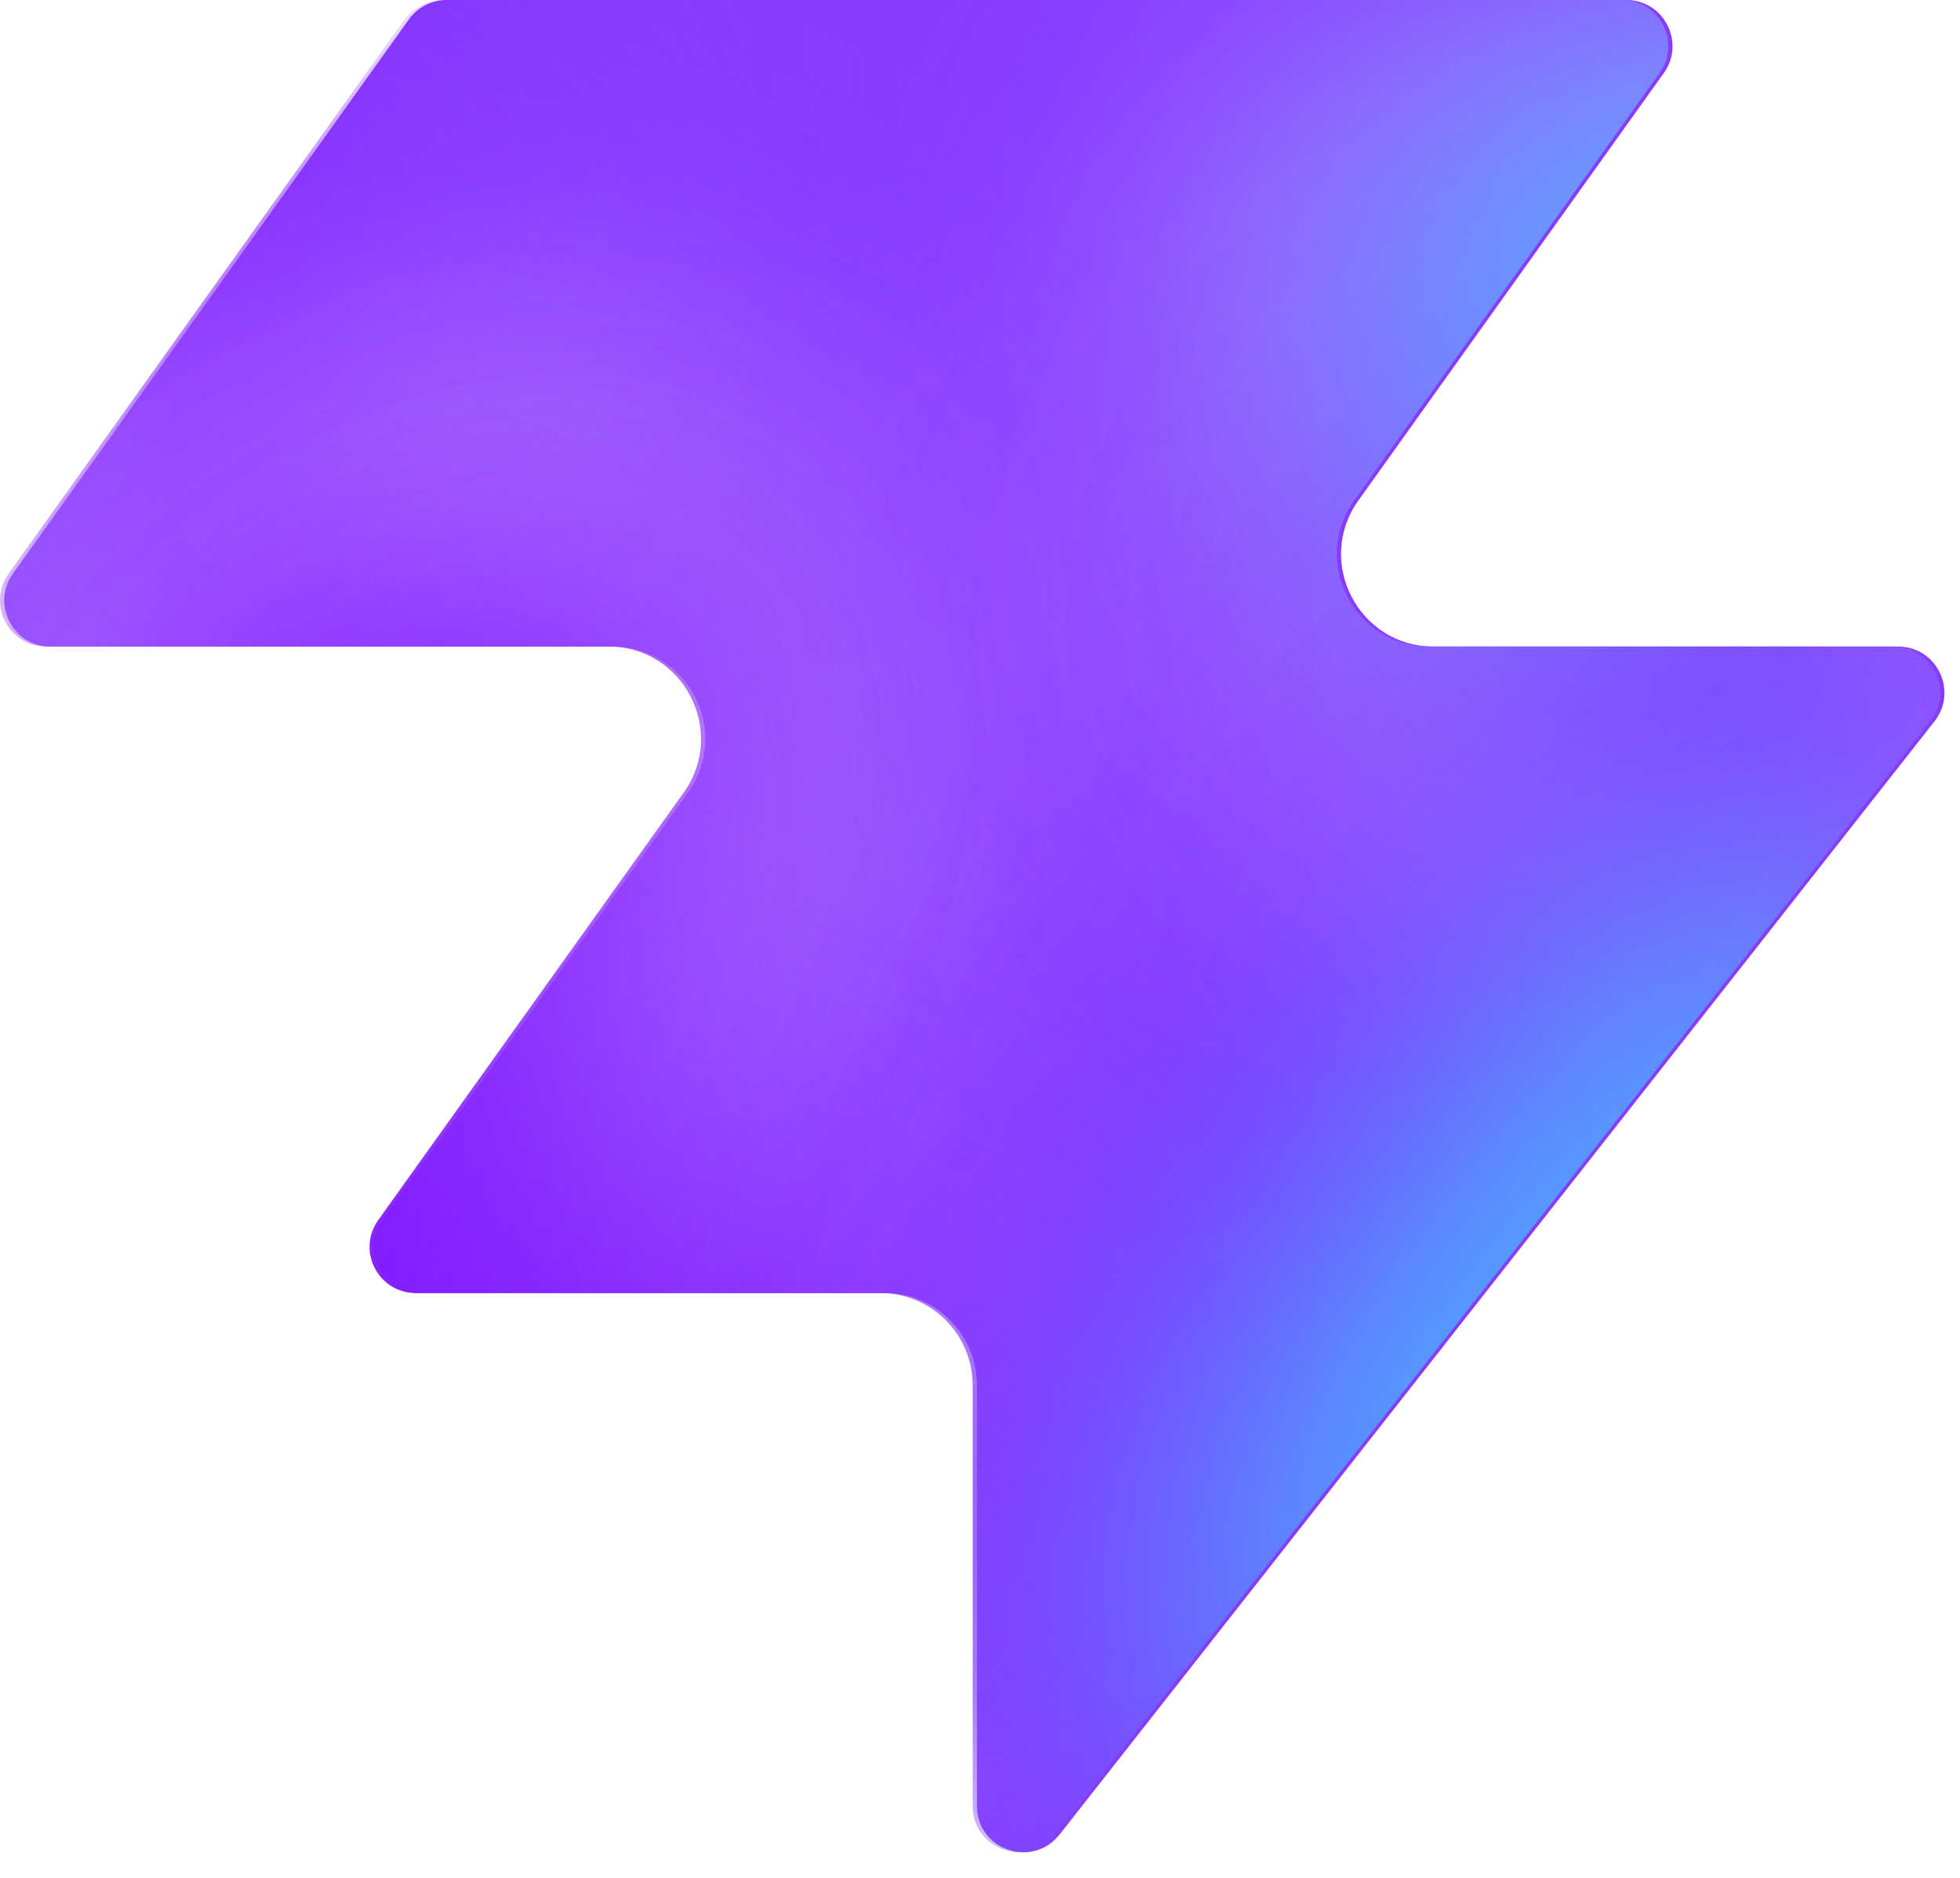
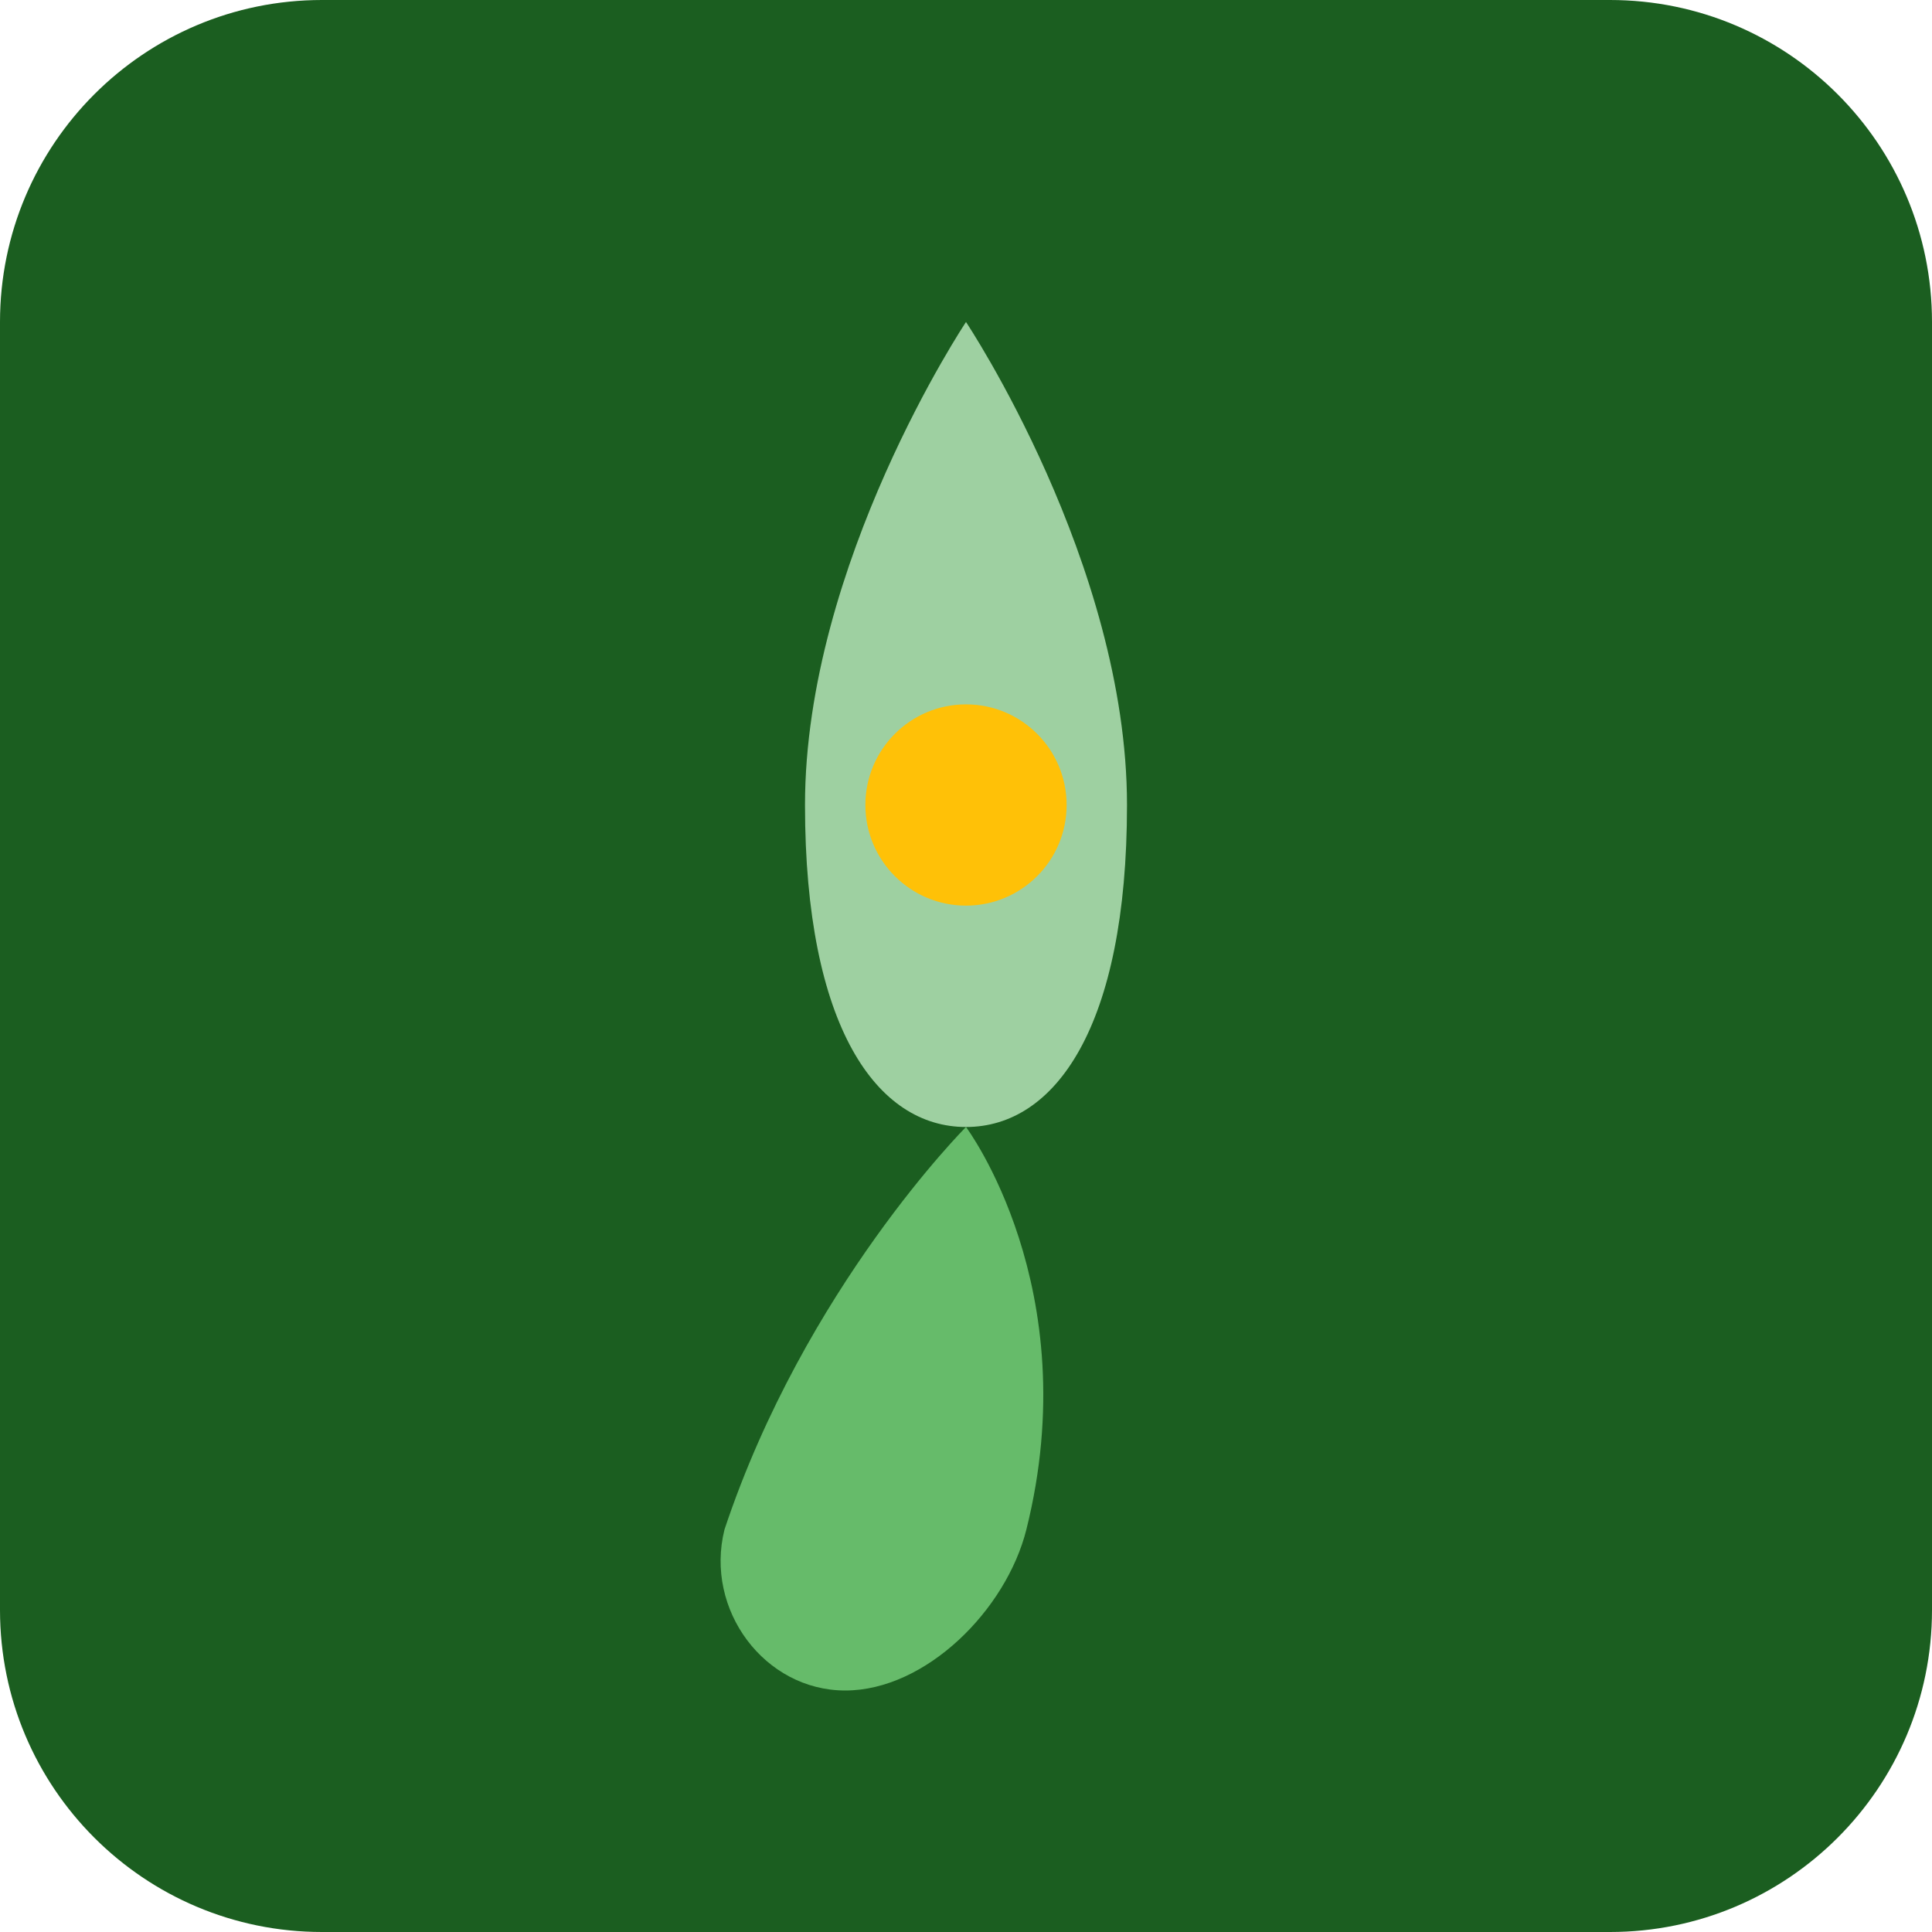
- <svg xmlns="http://www.w3.org/2000/svg" width="48" height="46" fill="none" viewBox="0 0 48 46">
-   <path fill="#863bff" d="M25.946 44.938c-.664.845-2.021.375-2.021-.698V33.937a2.26 2.26 0 0 0-2.262-2.262H10.287c-.92 0-1.456-1.04-.92-1.788l7.48-10.471c1.07-1.497 0-3.578-1.842-3.578H1.237c-.92 0-1.456-1.04-.92-1.788L10.013.474c.214-.297.556-.474.92-.474h28.894c.92 0 1.456 1.04.92 1.788l-7.48 10.471c-1.07 1.498 0 3.579 1.842 3.579h11.377c.943 0 1.473 1.088.89 1.83L25.947 44.94z" style="fill:#863bff;fill:color(display-p3 .525 .23 1);fill-opacity:1" />
-   <mask id="a" width="48" height="46" x="0" y="0" maskUnits="userSpaceOnUse" style="mask-type:alpha">
-     <path fill="#000" d="M25.842 44.938c-.664.844-2.021.375-2.021-.698V33.937a2.26 2.26 0 0 0-2.262-2.262H10.183c-.92 0-1.456-1.04-.92-1.788l7.48-10.471c1.07-1.498 0-3.579-1.842-3.579H1.133c-.92 0-1.456-1.04-.92-1.787L9.91.473c.214-.297.556-.474.92-.474h28.894c.92 0 1.456 1.04.92 1.788l-7.48 10.471c-1.07 1.498 0 3.578 1.842 3.578h11.377c.943 0 1.473 1.088.89 1.832L25.843 44.94z" style="fill:#000;fill-opacity:1" />
-   </mask>
-   <g mask="url(#a)">
-     <g filter="url(#b)">
-       <ellipse cx="5.508" cy="14.704" fill="#ede6ff" rx="5.508" ry="14.704" style="fill:#ede6ff;fill:color(display-p3 .927 .903 1);fill-opacity:1" transform="matrix(.00324 1 1 -.00324 -4.47 31.516)" />
-     </g>
-     <g filter="url(#c)">
-       <ellipse cx="10.399" cy="29.851" fill="#ede6ff" rx="10.399" ry="29.851" style="fill:#ede6ff;fill:color(display-p3 .927 .903 1);fill-opacity:1" transform="matrix(.00324 1 1 -.00324 -39.328 7.883)" />
-     </g>
-     <g filter="url(#d)">
-       <ellipse cx="5.508" cy="30.487" fill="#7e14ff" rx="5.508" ry="30.487" style="fill:#7e14ff;fill:color(display-p3 .492 .077 1);fill-opacity:1" transform="rotate(89.814 -25.913 -14.639)scale(1 -1)" />
-     </g>
-     <g filter="url(#e)">
-       <ellipse cx="5.508" cy="30.599" fill="#7e14ff" rx="5.508" ry="30.599" style="fill:#7e14ff;fill:color(display-p3 .492 .077 1);fill-opacity:1" transform="rotate(89.814 -32.644 -3.334)scale(1 -1)" />
-     </g>
-     <g filter="url(#f)">
-       <ellipse cx="5.508" cy="30.599" fill="#7e14ff" rx="5.508" ry="30.599" style="fill:#7e14ff;fill:color(display-p3 .492 .077 1);fill-opacity:1" transform="matrix(.00324 1 1 -.00324 -34.34 30.47)" />
-     </g>
-     <g filter="url(#g)">
-       <ellipse cx="14.072" cy="22.078" fill="#ede6ff" rx="14.072" ry="22.078" style="fill:#ede6ff;fill:color(display-p3 .927 .903 1);fill-opacity:1" transform="rotate(93.35 24.506 48.493)scale(-1 1)" />
-     </g>
-     <g filter="url(#h)">
-       <ellipse cx="3.47" cy="21.501" fill="#7e14ff" rx="3.47" ry="21.501" style="fill:#7e14ff;fill:color(display-p3 .492 .077 1);fill-opacity:1" transform="rotate(89.009 28.708 47.59)scale(-1 1)" />
-     </g>
-     <g filter="url(#i)">
-       <ellipse cx="3.47" cy="21.501" fill="#7e14ff" rx="3.47" ry="21.501" style="fill:#7e14ff;fill:color(display-p3 .492 .077 1);fill-opacity:1" transform="rotate(89.009 28.708 47.59)scale(-1 1)" />
-     </g>
-     <g filter="url(#j)">
-       <ellipse cx=".387" cy="8.972" fill="#7e14ff" rx="4.407" ry="29.108" style="fill:#7e14ff;fill:color(display-p3 .492 .077 1);fill-opacity:1" transform="rotate(39.51 .387 8.972)" />
-     </g>
-     <g filter="url(#k)">
-       <ellipse cx="47.523" cy="-6.092" fill="#7e14ff" rx="4.407" ry="29.108" style="fill:#7e14ff;fill:color(display-p3 .492 .077 1);fill-opacity:1" transform="rotate(37.892 47.523 -6.092)" />
-     </g>
-     <g filter="url(#l)">
-       <ellipse cx="41.412" cy="6.333" fill="#47bfff" rx="5.971" ry="9.665" style="fill:#47bfff;fill:color(display-p3 .28 .748 1);fill-opacity:1" transform="rotate(37.892 41.412 6.333)" />
-     </g>
-     <g filter="url(#m)">
-       <ellipse cx="-1.879" cy="38.332" fill="#7e14ff" rx="4.407" ry="29.108" style="fill:#7e14ff;fill:color(display-p3 .492 .077 1);fill-opacity:1" transform="rotate(37.892 -1.88 38.332)" />
-     </g>
-     <g filter="url(#n)">
-       <ellipse cx="-1.879" cy="38.332" fill="#7e14ff" rx="4.407" ry="29.108" style="fill:#7e14ff;fill:color(display-p3 .492 .077 1);fill-opacity:1" transform="rotate(37.892 -1.88 38.332)" />
-     </g>
-     <g filter="url(#o)">
-       <ellipse cx="35.651" cy="29.907" fill="#7e14ff" rx="4.407" ry="29.108" style="fill:#7e14ff;fill:color(display-p3 .492 .077 1);fill-opacity:1" transform="rotate(37.892 35.651 29.907)" />
-     </g>
-     <g filter="url(#p)">
-       <ellipse cx="38.418" cy="32.4" fill="#47bfff" rx="5.971" ry="15.297" style="fill:#47bfff;fill:color(display-p3 .28 .748 1);fill-opacity:1" transform="rotate(37.892 38.418 32.4)" />
-     </g>
-   </g>
-   <defs>
-     <filter id="b" width="60.045" height="41.654" x="-19.77" y="16.149" color-interpolation-filters="sRGB" filterUnits="userSpaceOnUse">
-       <feFlood flood-opacity="0" result="BackgroundImageFix" />
-       <feBlend in="SourceGraphic" in2="BackgroundImageFix" result="shape" />
-       <feGaussianBlur result="effect1_foregroundBlur_2002_17158" stdDeviation="7.659" />
-     </filter>
-     <filter id="c" width="90.34" height="51.437" x="-54.613" y="-7.533" color-interpolation-filters="sRGB" filterUnits="userSpaceOnUse">
-       <feFlood flood-opacity="0" result="BackgroundImageFix" />
-       <feBlend in="SourceGraphic" in2="BackgroundImageFix" result="shape" />
-       <feGaussianBlur result="effect1_foregroundBlur_2002_17158" stdDeviation="7.659" />
-     </filter>
-     <filter id="d" width="79.355" height="29.4" x="-49.64" y="2.03" color-interpolation-filters="sRGB" filterUnits="userSpaceOnUse">
-       <feFlood flood-opacity="0" result="BackgroundImageFix" />
-       <feBlend in="SourceGraphic" in2="BackgroundImageFix" result="shape" />
-       <feGaussianBlur result="effect1_foregroundBlur_2002_17158" stdDeviation="4.596" />
-     </filter>
-     <filter id="e" width="79.579" height="29.4" x="-45.045" y="20.029" color-interpolation-filters="sRGB" filterUnits="userSpaceOnUse">
-       <feFlood flood-opacity="0" result="BackgroundImageFix" />
-       <feBlend in="SourceGraphic" in2="BackgroundImageFix" result="shape" />
-       <feGaussianBlur result="effect1_foregroundBlur_2002_17158" stdDeviation="4.596" />
-     </filter>
-     <filter id="f" width="79.579" height="29.4" x="-43.513" y="21.178" color-interpolation-filters="sRGB" filterUnits="userSpaceOnUse">
-       <feFlood flood-opacity="0" result="BackgroundImageFix" />
-       <feBlend in="SourceGraphic" in2="BackgroundImageFix" result="shape" />
-       <feGaussianBlur result="effect1_foregroundBlur_2002_17158" stdDeviation="4.596" />
-     </filter>
-     <filter id="g" width="74.749" height="58.852" x="15.756" y="-17.901" color-interpolation-filters="sRGB" filterUnits="userSpaceOnUse">
-       <feFlood flood-opacity="0" result="BackgroundImageFix" />
-       <feBlend in="SourceGraphic" in2="BackgroundImageFix" result="shape" />
-       <feGaussianBlur result="effect1_foregroundBlur_2002_17158" stdDeviation="7.659" />
-     </filter>
-     <filter id="h" width="61.377" height="25.362" x="23.548" y="2.284" color-interpolation-filters="sRGB" filterUnits="userSpaceOnUse">
-       <feFlood flood-opacity="0" result="BackgroundImageFix" />
-       <feBlend in="SourceGraphic" in2="BackgroundImageFix" result="shape" />
-       <feGaussianBlur result="effect1_foregroundBlur_2002_17158" stdDeviation="4.596" />
-     </filter>
-     <filter id="i" width="61.377" height="25.362" x="23.548" y="2.284" color-interpolation-filters="sRGB" filterUnits="userSpaceOnUse">
-       <feFlood flood-opacity="0" result="BackgroundImageFix" />
-       <feBlend in="SourceGraphic" in2="BackgroundImageFix" result="shape" />
-       <feGaussianBlur result="effect1_foregroundBlur_2002_17158" stdDeviation="4.596" />
-     </filter>
-     <filter id="j" width="56.045" height="63.649" x="-27.636" y="-22.853" color-interpolation-filters="sRGB" filterUnits="userSpaceOnUse">
-       <feFlood flood-opacity="0" result="BackgroundImageFix" />
-       <feBlend in="SourceGraphic" in2="BackgroundImageFix" result="shape" />
-       <feGaussianBlur result="effect1_foregroundBlur_2002_17158" stdDeviation="4.596" />
-     </filter>
-     <filter id="k" width="54.814" height="64.646" x="20.116" y="-38.415" color-interpolation-filters="sRGB" filterUnits="userSpaceOnUse">
-       <feFlood flood-opacity="0" result="BackgroundImageFix" />
-       <feBlend in="SourceGraphic" in2="BackgroundImageFix" result="shape" />
-       <feGaussianBlur result="effect1_foregroundBlur_2002_17158" stdDeviation="4.596" />
-     </filter>
-     <filter id="l" width="33.541" height="35.313" x="24.641" y="-11.323" color-interpolation-filters="sRGB" filterUnits="userSpaceOnUse">
-       <feFlood flood-opacity="0" result="BackgroundImageFix" />
-       <feBlend in="SourceGraphic" in2="BackgroundImageFix" result="shape" />
-       <feGaussianBlur result="effect1_foregroundBlur_2002_17158" stdDeviation="4.596" />
-     </filter>
-     <filter id="m" width="54.814" height="64.646" x="-29.286" y="6.009" color-interpolation-filters="sRGB" filterUnits="userSpaceOnUse">
-       <feFlood flood-opacity="0" result="BackgroundImageFix" />
-       <feBlend in="SourceGraphic" in2="BackgroundImageFix" result="shape" />
-       <feGaussianBlur result="effect1_foregroundBlur_2002_17158" stdDeviation="4.596" />
-     </filter>
-     <filter id="n" width="54.814" height="64.646" x="-29.286" y="6.009" color-interpolation-filters="sRGB" filterUnits="userSpaceOnUse">
-       <feFlood flood-opacity="0" result="BackgroundImageFix" />
-       <feBlend in="SourceGraphic" in2="BackgroundImageFix" result="shape" />
-       <feGaussianBlur result="effect1_foregroundBlur_2002_17158" stdDeviation="4.596" />
-     </filter>
-     <filter id="o" width="54.814" height="64.646" x="8.244" y="-2.416" color-interpolation-filters="sRGB" filterUnits="userSpaceOnUse">
-       <feFlood flood-opacity="0" result="BackgroundImageFix" />
-       <feBlend in="SourceGraphic" in2="BackgroundImageFix" result="shape" />
-       <feGaussianBlur result="effect1_foregroundBlur_2002_17158" stdDeviation="4.596" />
-     </filter>
-     <filter id="p" width="39.409" height="43.623" x="18.713" y="10.588" color-interpolation-filters="sRGB" filterUnits="userSpaceOnUse">
-       <feFlood flood-opacity="0" result="BackgroundImageFix" />
-       <feBlend in="SourceGraphic" in2="BackgroundImageFix" result="shape" />
-       <feGaussianBlur result="effect1_foregroundBlur_2002_17158" stdDeviation="4.596" />
-     </filter>
-   </defs>
+ <svg xmlns="http://www.w3.org/2000/svg" width="48" height="48" viewBox="0 0 48 48" fill="none">
+   <rect width="48" height="48" rx="8" fill="#1B5E20" />
+   <path d="M24 8C24 8 20 14 20 20C20 25.523 21.791 28 24 28C26.209 28 28 25.523 28 20C28 14 24 8 24 8Z" fill="#A5D6A7" opacity="0.95" />
+   <path d="M24 28C24 28 20 32 18 38C17.5 40 19 42 21 42C23 42 25 40 25.5 38C27 32 24 28 24 28Z" fill="#66BB6A" />
+   <circle cx="24" cy="20" r="2.5" fill="#FFC107" />
</svg>
